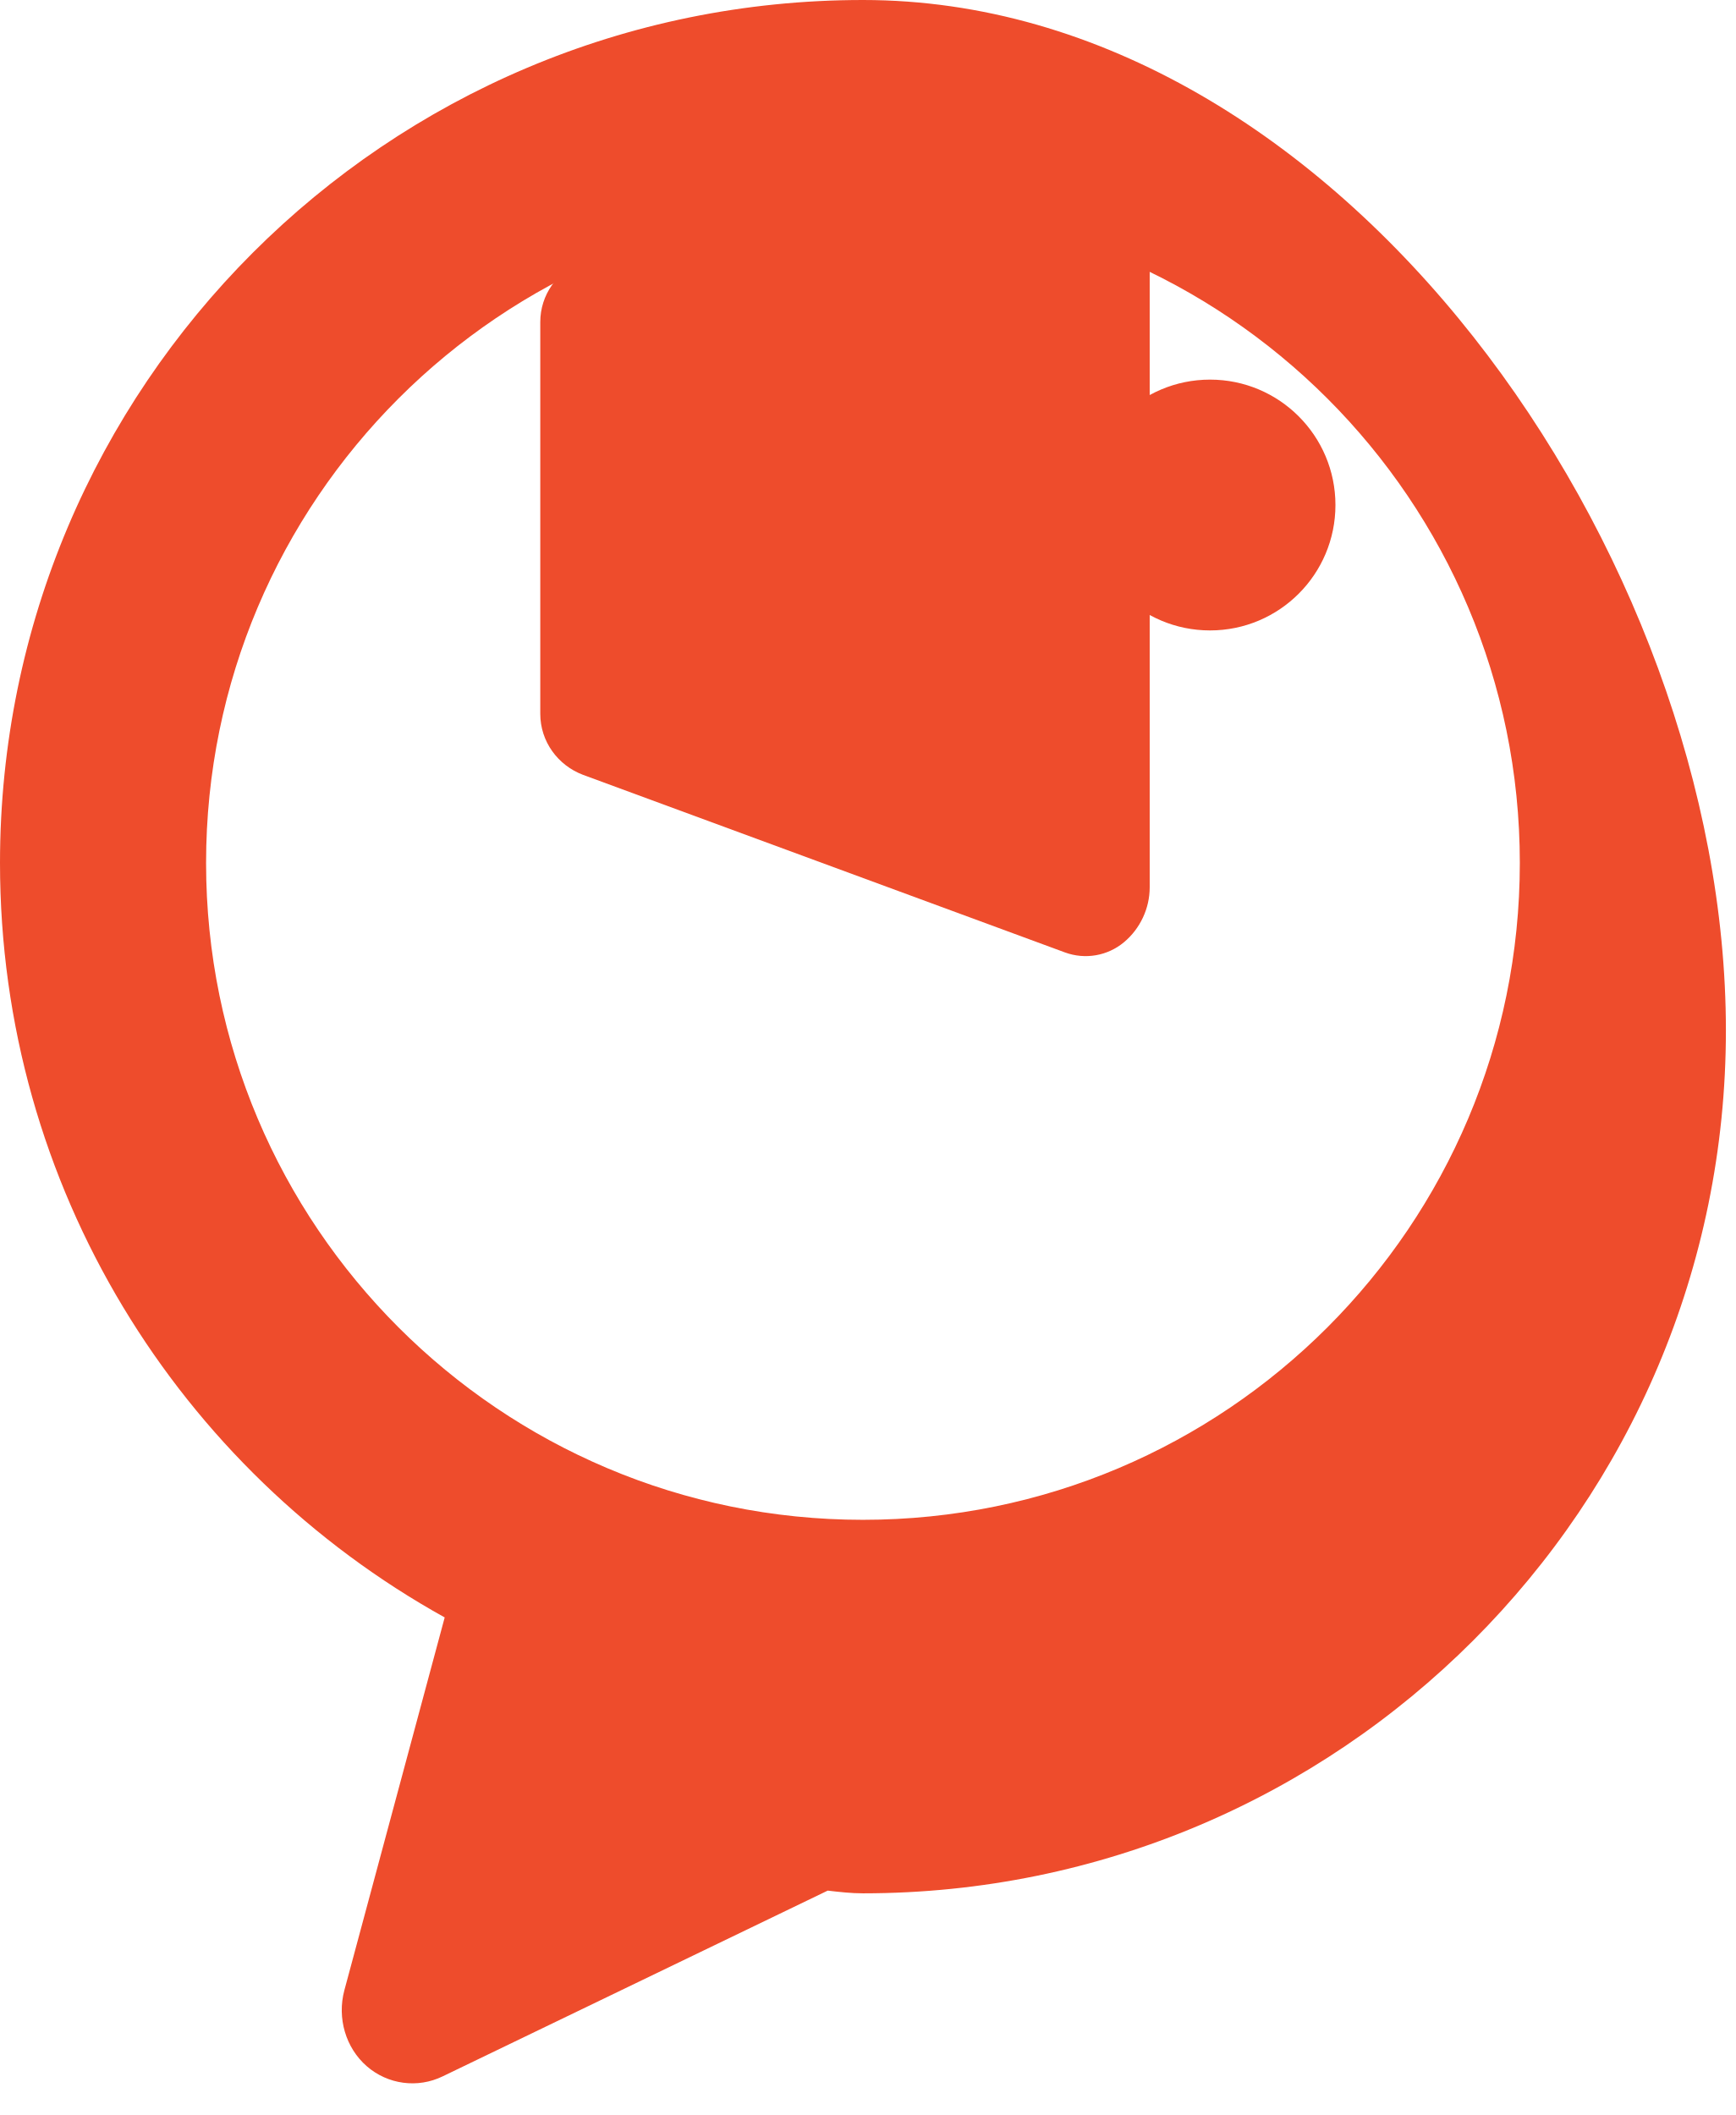
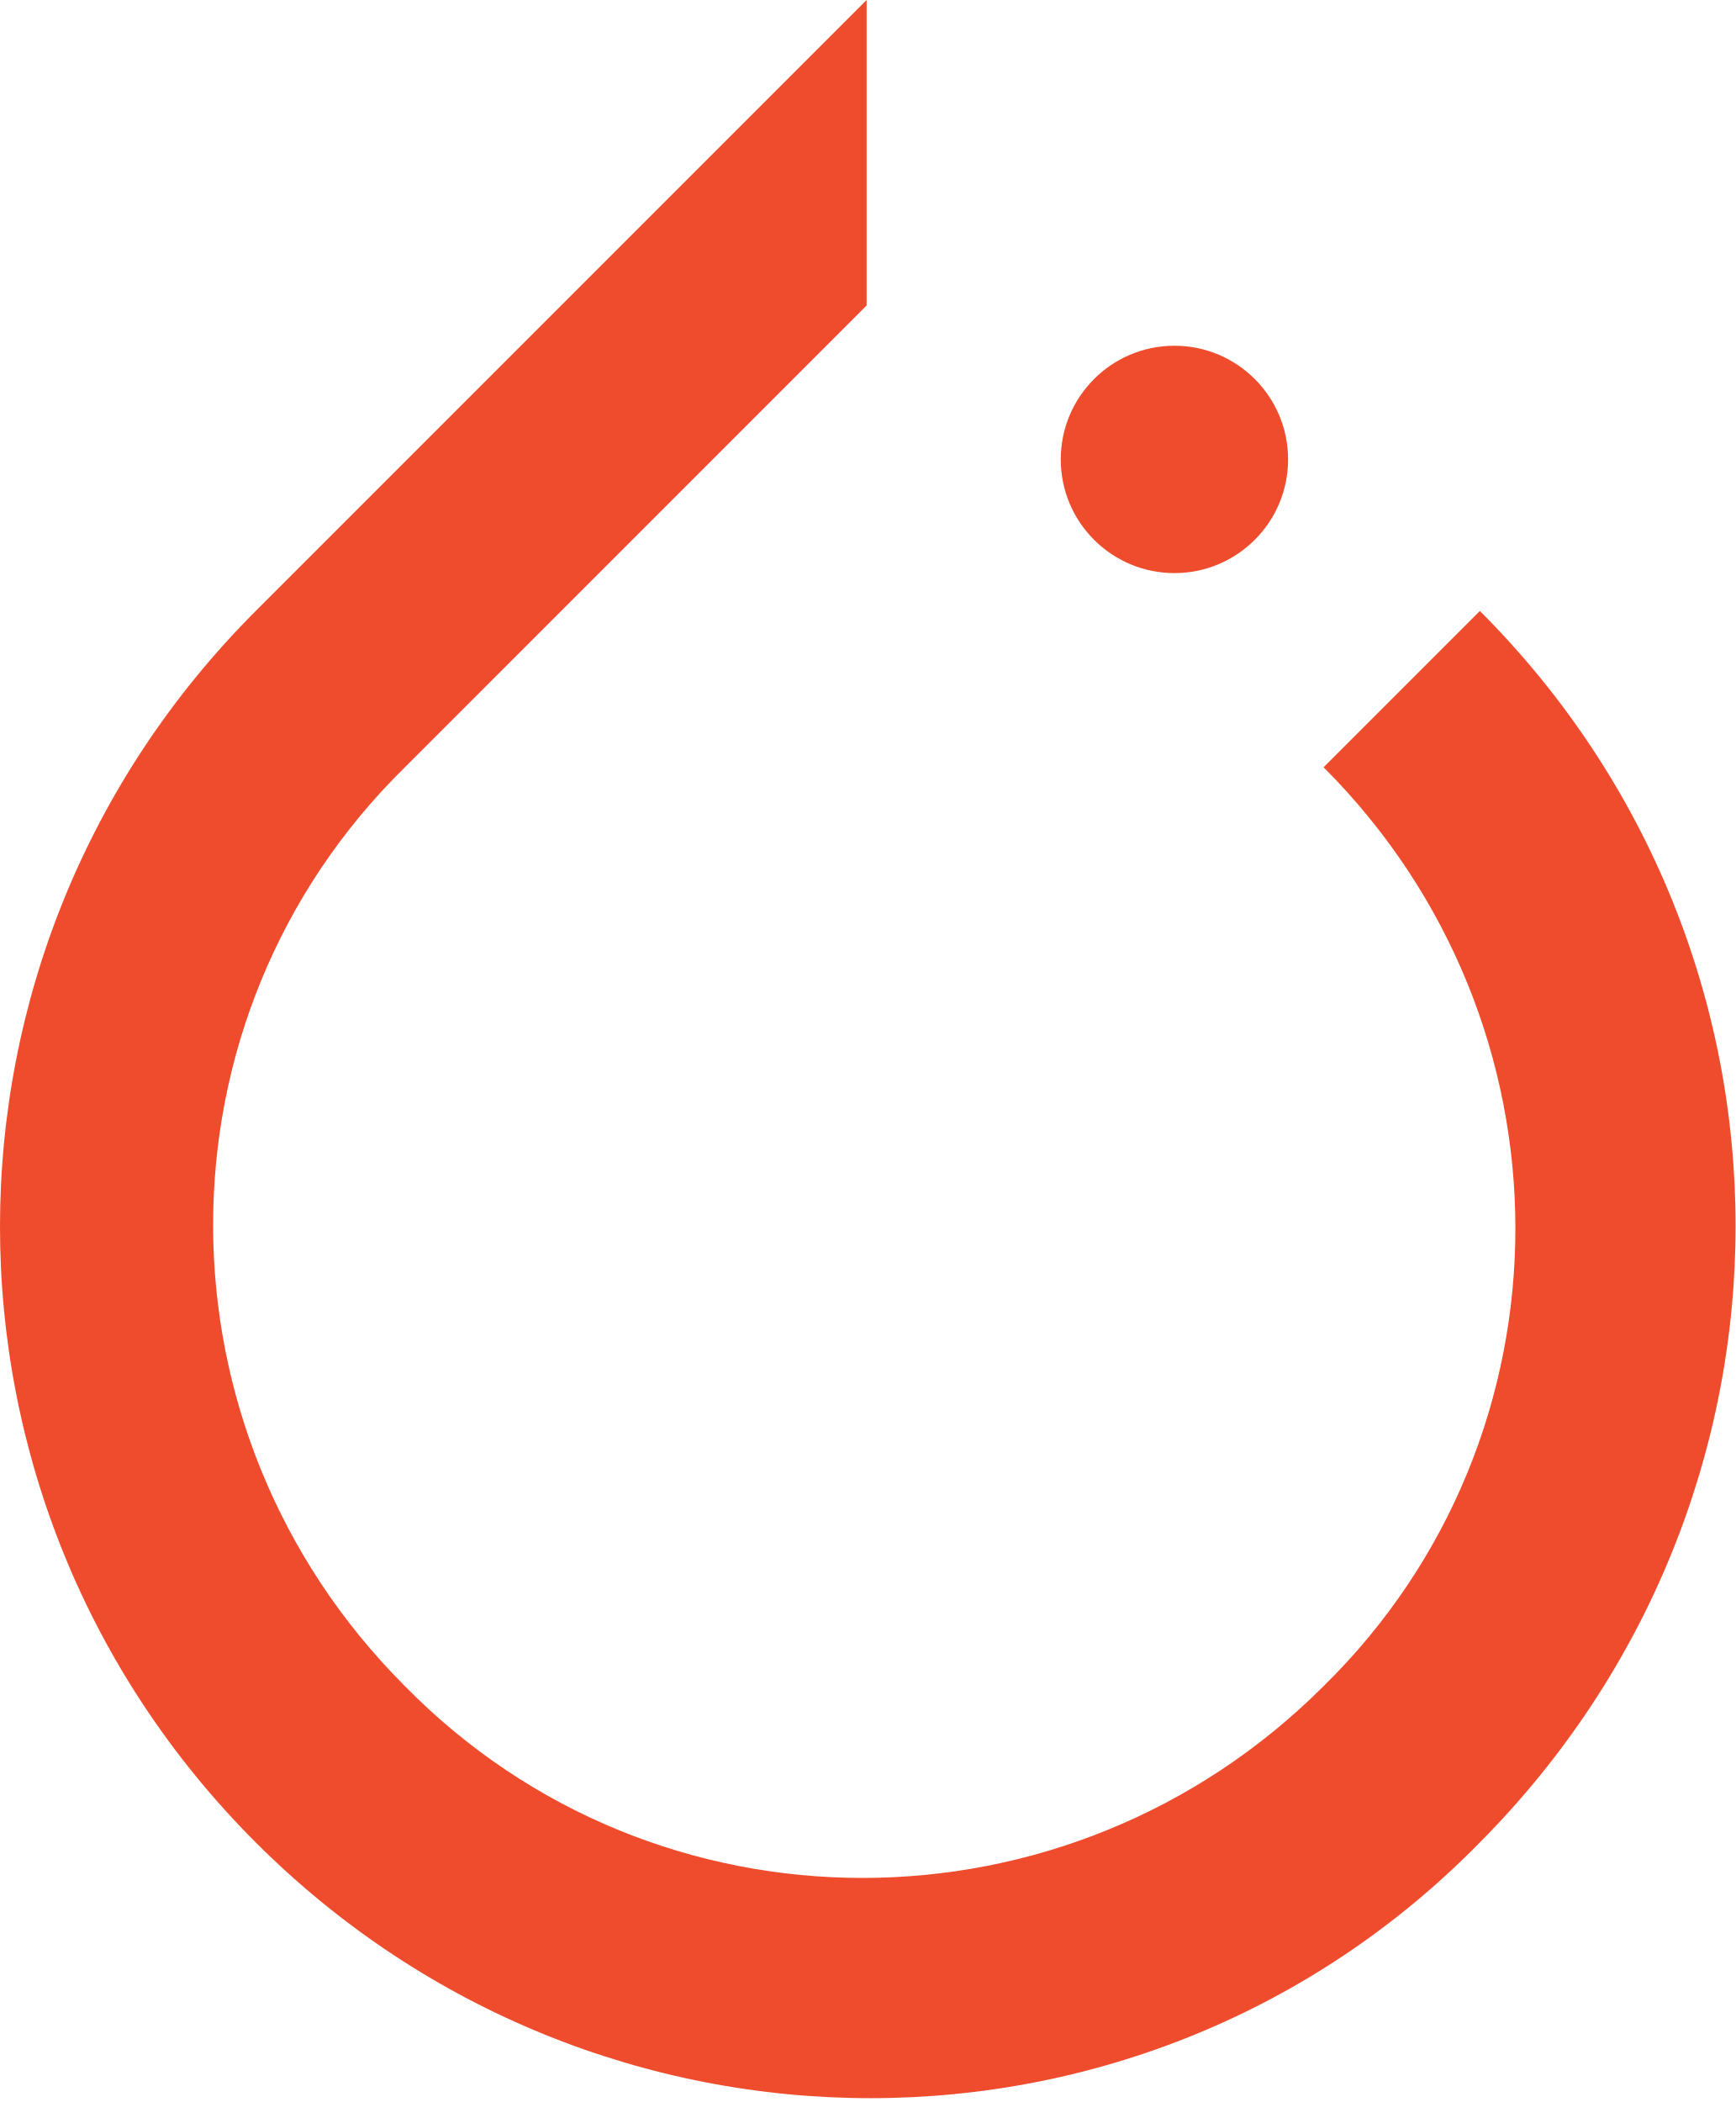
- <svg xmlns="http://www.w3.org/2000/svg" viewBox="0 0 256 312" width="100%" height="100%">
-   <path fill="#EE4C2C" d="M165.7 13.9c-2.4-2-5.7-2.6-8.7-1.5l-71.1 26.2c-3.7 1.4-6.2 4.9-6.2 8.9v57.8c0 4.1 2.6 7.6 6.3 9l71.1 26.2c3 1.1 6.3.5 8.7-1.5 2.4-2 3.8-5 3.8-8.1V22c0-3.1-1.4-6.1-3.9-8.1z" />
-   <path fill="#EE4C2C" d="M127.3 0C57 0 0 57 0 127.3c0 47.9 26.5 89.6 65.6 111.3l-14.8 55c-1.1 4.1.2 8.5 3.3 11.2 3.1 2.7 7.5 3.3 11.2 1.5l56.8-27.4c1.7.2 3.5.4 5.2.4 70.3 0 127.3-57 127.3-127.3S197.6 0 127.3 0zm0 224.2c-53.5 0-96.9-43.4-96.9-96.9S73.8 30.4 127.3 30.4s96.9 43.4 96.9 96.9-43.4 96.9-96.9 96.9z" />
-   <circle cx="178.5" cy="74.5" r="18.5" fill="#EE4C2C" />
+ <svg xmlns="http://www.w3.org/2000/svg" height="310px" preserveaspectratio="xMidYMid" version="1.1" viewBox="0 0 256 310" width="256px">
+   <g>
+     <path d="M218.281,90.106 C268.573,140.398 268.573,221.075 218.281,271.716 C169.037,322.008 88.011,322.008 37.719,271.716 C-12.573,221.424 -12.573,140.398 37.719,90.106 L127.825,0 L127.825,45.053 L119.443,53.435 L59.722,113.157 C22.003,150.177 22.003,210.947 59.722,248.666 C96.742,286.385 157.512,286.385 195.231,248.666 C232.95,211.645 232.95,150.876 195.231,113.157 L218.281,90.106 Z M173.228,84.518 C163.969,84.518 156.464,77.013 156.464,67.754 C156.464,58.496 163.969,50.99 173.228,50.99 C182.486,50.99 189.992,58.496 189.992,67.754 C189.992,77.013 182.486,84.518 173.228,84.518 Z" fill="#EE4C2C" />
+   </g>
</svg>
